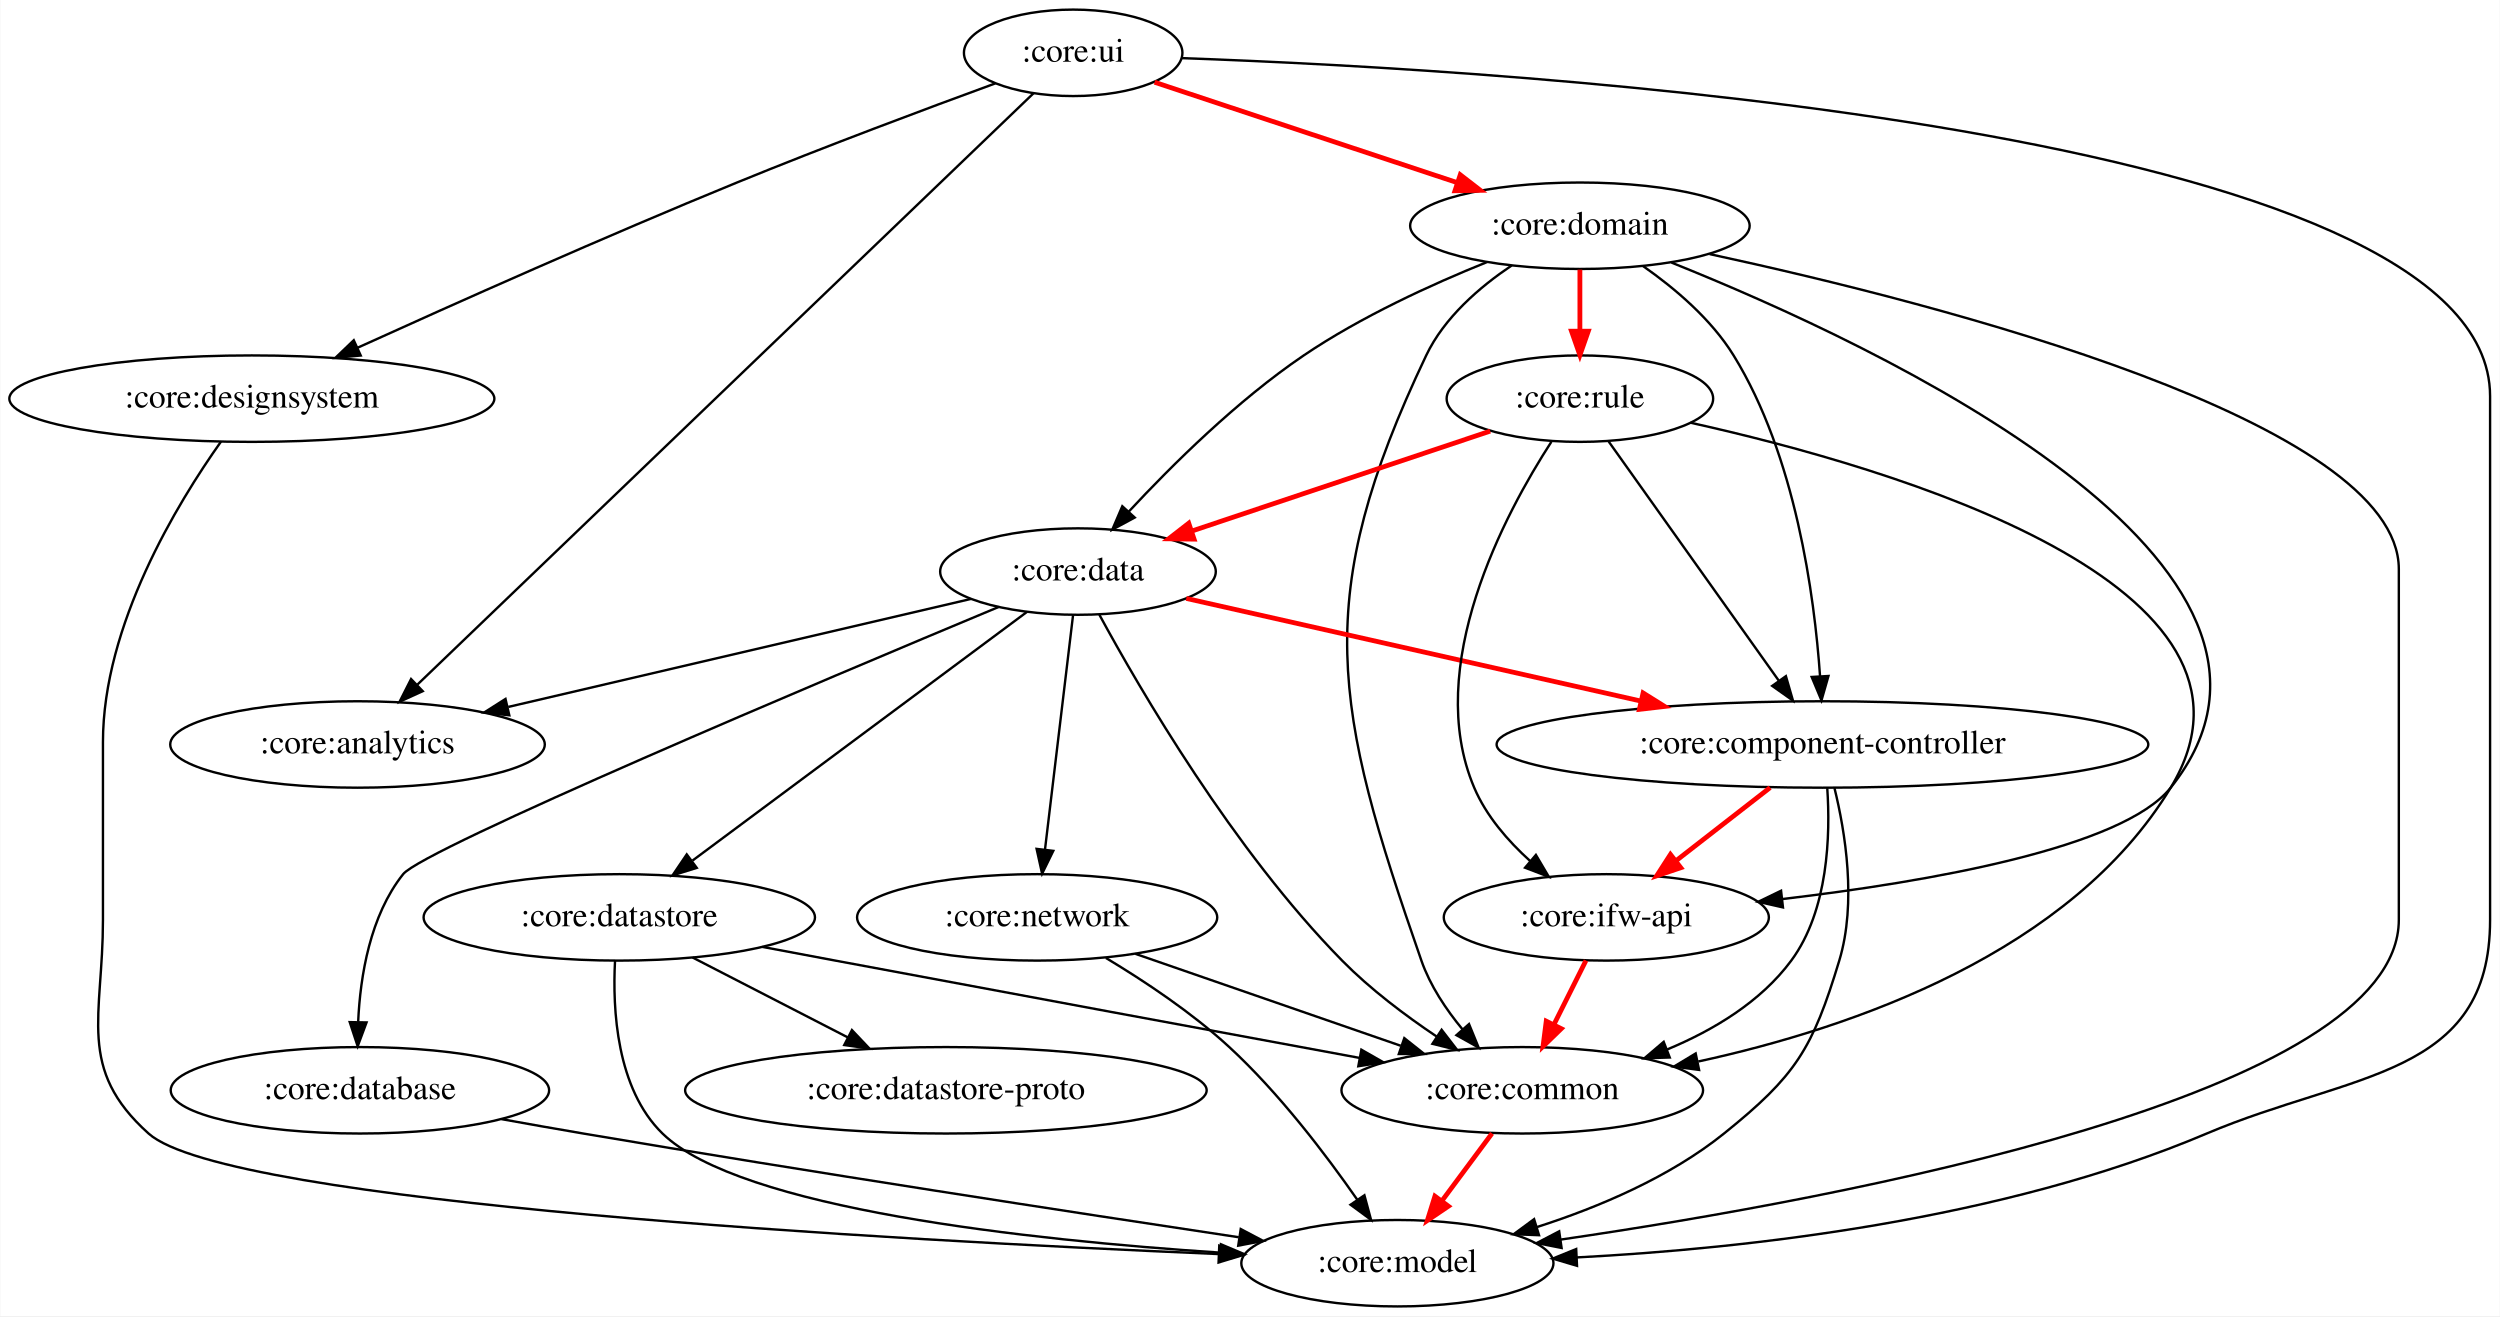
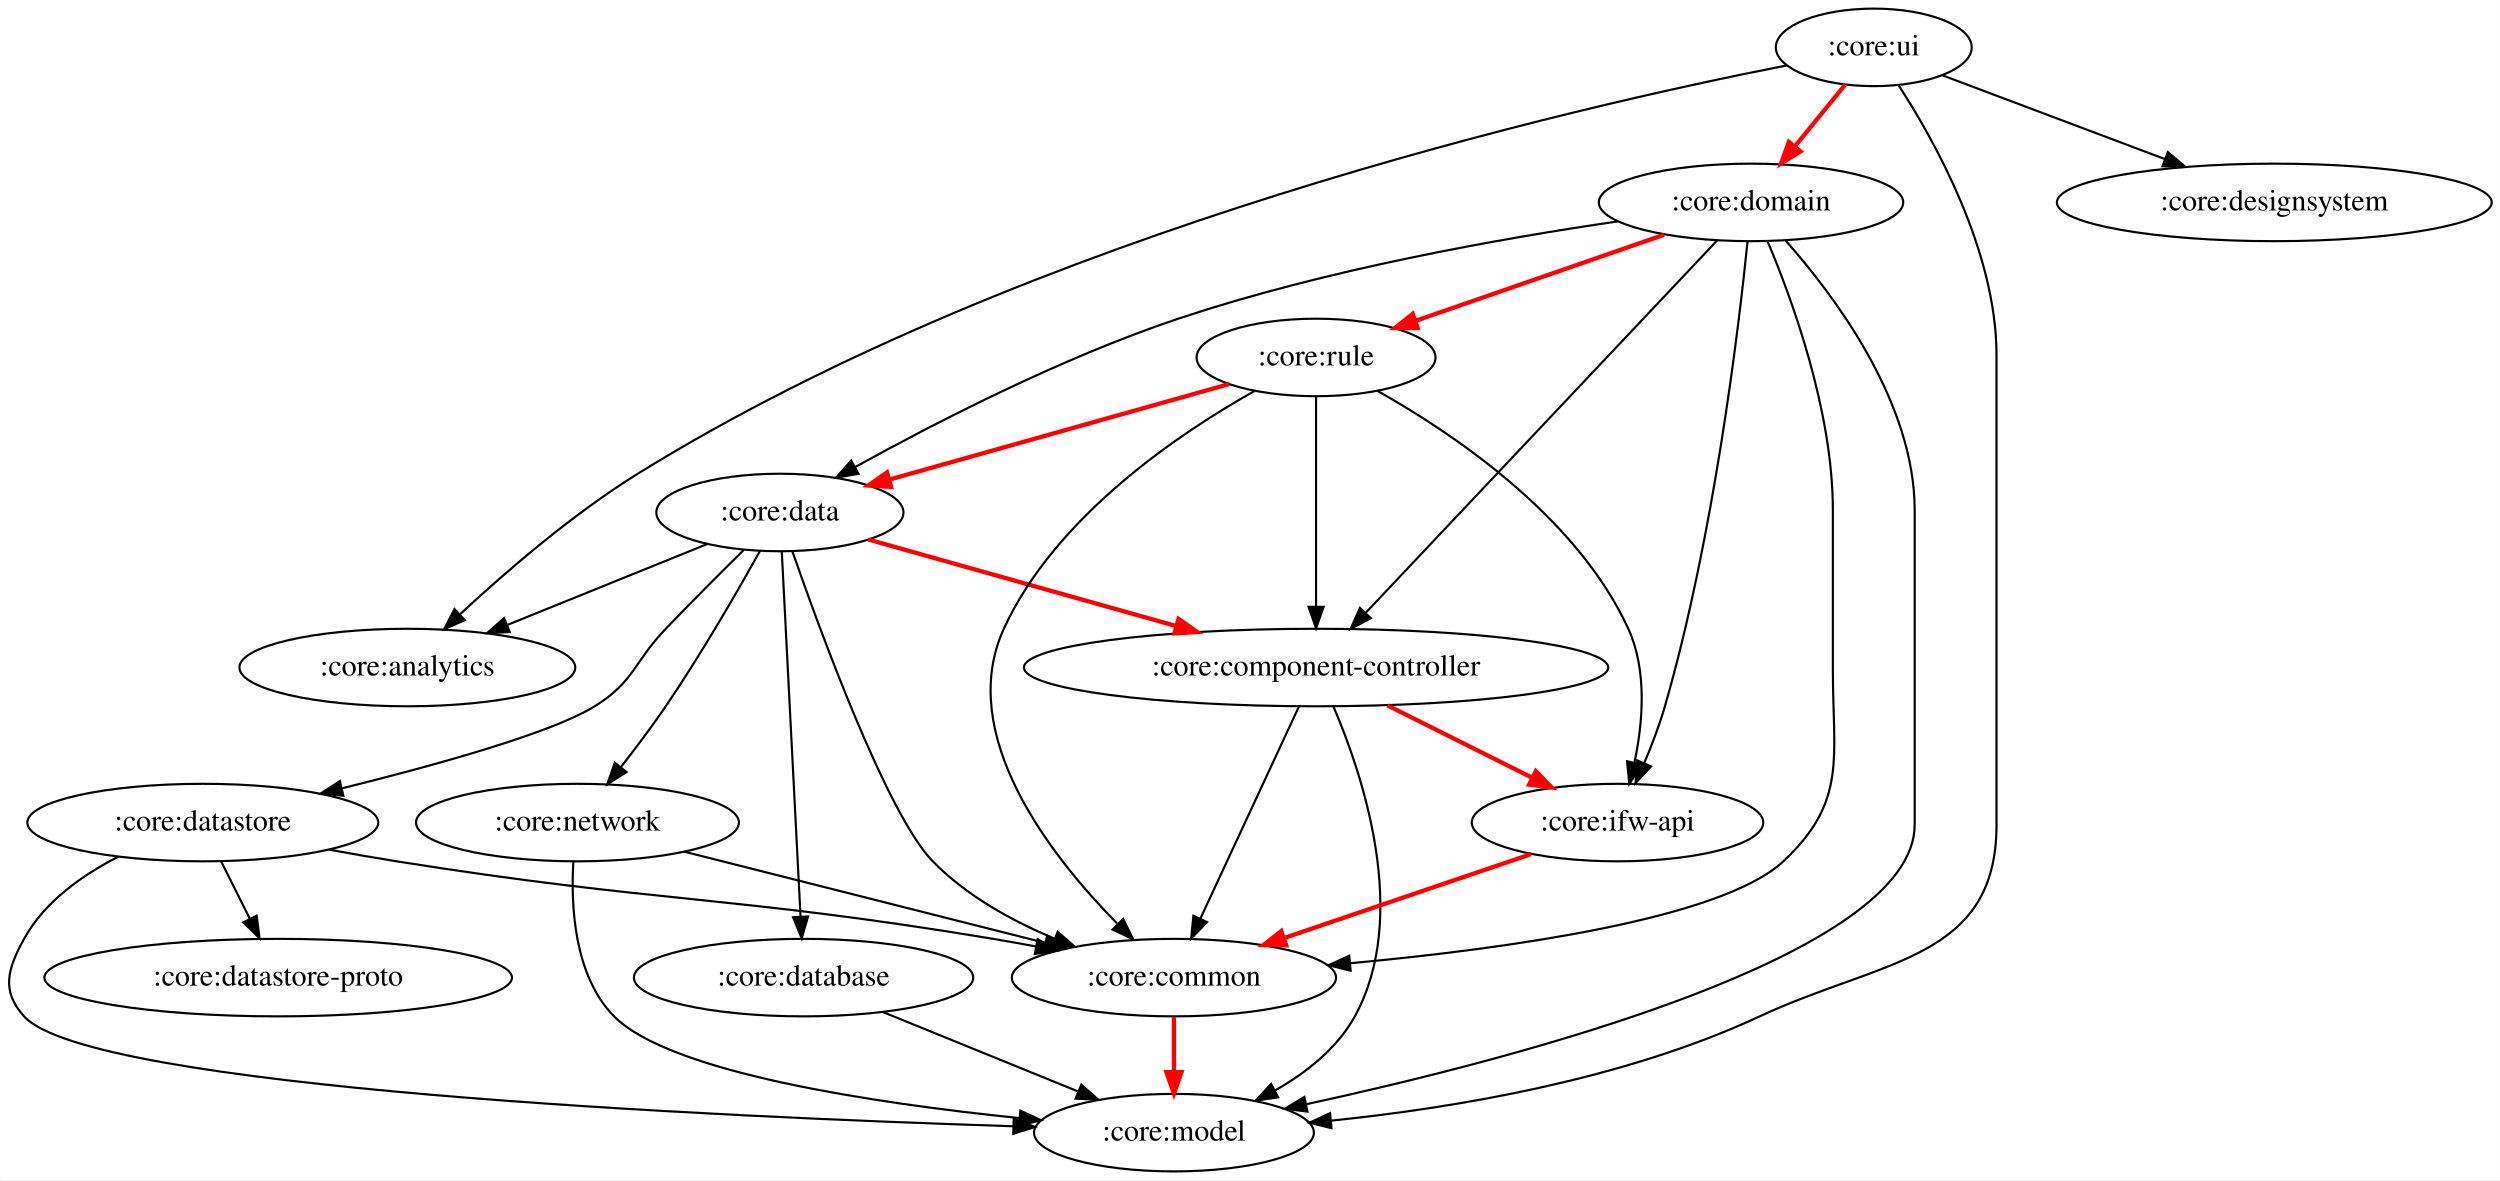
- <svg xmlns="http://www.w3.org/2000/svg" width="1041pt" height="548pt" viewBox="0.00 0.00 1040.74 548.00">
+ <svg xmlns="http://www.w3.org/2000/svg" width="1161pt" height="548pt" viewBox="0.00 0.00 1160.84 548.00">
  <g id="graph0" class="graph" transform="scale(1 1) rotate(0) translate(4 544)">
-     <polygon fill="white" stroke="transparent" points="-4,4 -4,-544 1036.74,-544 1036.74,4 -4,4" />
+     <polygon fill="white" stroke="transparent" points="-4,4 -4,-544 1156.84,-544 1156.84,4 -4,4" />
    <g id="node1" class="node">
-       <ellipse fill="none" stroke="black" cx="442.74" cy="-522" rx="45.49" ry="18" />
-       <text text-anchor="middle" x="442.74" y="-518.3" font-family="Times,serif" font-size="14.00">:core:ui</text>
+       <ellipse fill="none" stroke="black" cx="866.1" cy="-522" rx="45.49" ry="18" />
+       <text text-anchor="middle" x="866.1" y="-518.3" font-family="Times,serif" font-size="14.00">:core:ui</text>
    </g>
    <g id="node2" class="node">
-       <ellipse fill="none" stroke="black" cx="144.74" cy="-234" rx="77.99" ry="18" />
-       <text text-anchor="middle" x="144.74" y="-230.3" font-family="Times,serif" font-size="14.00">:core:analytics</text>
+       <ellipse fill="none" stroke="black" cx="185.1" cy="-234" rx="77.99" ry="18" />
+       <text text-anchor="middle" x="185.1" y="-230.3" font-family="Times,serif" font-size="14.00">:core:analytics</text>
    </g>
    <g id="edge1" class="edge">
-       <path fill="none" stroke="black" d="M426.29,-505.22C376.78,-457.7 228.9,-315.77 169.67,-258.93" />
-       <polygon fill="black" stroke="black" points="171.89,-256.2 162.25,-251.8 167.04,-261.25 171.89,-256.2" />
+       <path fill="none" stroke="black" d="M825.49,-513.58C727.68,-494.39 473.67,-436.54 292.1,-324 261.51,-305.04 230.29,-278.01 209.53,-258.72" />
+       <polygon fill="black" stroke="black" points="211.79,-256.04 202.11,-251.74 206.99,-261.14 211.79,-256.04" />
    </g>
    <g id="node3" class="node">
-       <ellipse fill="none" stroke="black" cx="100.74" cy="-378" rx="100.98" ry="18" />
-       <text text-anchor="middle" x="100.74" y="-374.3" font-family="Times,serif" font-size="14.00">:core:designsystem</text>
+       <ellipse fill="none" stroke="black" cx="1052.1" cy="-450" rx="100.98" ry="18" />
+       <text text-anchor="middle" x="1052.1" y="-446.3" font-family="Times,serif" font-size="14.00">:core:designsystem</text>
    </g>
    <g id="edge2" class="edge">
-       <path fill="none" stroke="black" d="M410.3,-509.27C381.8,-498.84 339.3,-482.96 302.74,-468 247.79,-445.51 185.37,-417.65 144.64,-399.15" />
-       <polygon fill="black" stroke="black" points="146.08,-395.96 135.53,-395 143.18,-402.33 146.08,-395.96" />
+       <path fill="none" stroke="black" d="M898.08,-508.97C926.44,-498.29 968.35,-482.52 1001.3,-470.12" />
+       <polygon fill="black" stroke="black" points="1002.65,-473.35 1010.78,-466.55 1000.18,-466.8 1002.65,-473.35" />
    </g>
    <g id="node4" class="node">
-       <ellipse fill="none" stroke="black" cx="577.74" cy="-18" rx="64.99" ry="18" />
-       <text text-anchor="middle" x="577.74" y="-14.3" font-family="Times,serif" font-size="14.00">:core:model</text>
+       <ellipse fill="none" stroke="black" cx="541.1" cy="-18" rx="64.99" ry="18" />
+       <text text-anchor="middle" x="541.1" y="-14.3" font-family="Times,serif" font-size="14.00">:core:model</text>
    </g>
    <g id="edge3" class="edge">
-       <path fill="none" stroke="black" d="M488.06,-519.79C626.21,-514.88 1032.74,-490.94 1032.74,-379 1032.74,-379 1032.74,-379 1032.74,-161 1032.74,-95.31 975.22,-97.65 914.74,-72 829.51,-35.85 722.72,-24.09 652.47,-20.41" />
-       <polygon fill="black" stroke="black" points="652.54,-16.91 642.38,-19.92 652.2,-23.9 652.54,-16.91" />
+       <path fill="none" stroke="black" d="M877.64,-504.38C894.29,-478.72 923.1,-427.35 923.1,-379 923.1,-379 923.1,-379 923.1,-161 923.1,-98.11 870.1,-98.58 813.1,-72 749.79,-42.47 670.78,-29.39 614.26,-23.6" />
+       <polygon fill="black" stroke="black" points="614.27,-20.08 603.98,-22.6 613.59,-27.05 614.27,-20.08" />
    </g>
    <g id="node5" class="node">
-       <ellipse fill="none" stroke="black" cx="653.74" cy="-450" rx="70.69" ry="18" />
-       <text text-anchor="middle" x="653.74" y="-446.3" font-family="Times,serif" font-size="14.00">:core:domain</text>
+       <ellipse fill="none" stroke="black" cx="809.1" cy="-450" rx="70.69" ry="18" />
+       <text text-anchor="middle" x="809.1" y="-446.3" font-family="Times,serif" font-size="14.00">:core:domain</text>
    </g>
    <g id="edge4" class="edge">
-       <path fill="none" stroke="red" stroke-width="2" d="M476.64,-509.75C510.69,-498.46 563.56,-480.92 602.68,-467.94" />
-       <polygon fill="red" stroke="red" stroke-width="2" points="603.92,-471.22 612.31,-464.74 601.72,-464.57 603.92,-471.22" />
+       <path fill="none" stroke="red" stroke-width="2" d="M852.88,-504.76C845.96,-496.27 837.34,-485.68 829.58,-476.15" />
+       <polygon fill="red" stroke="red" stroke-width="2" points="832.07,-473.67 823.05,-468.12 826.65,-478.09 832.07,-473.67" />
+     </g>
+     <g id="edge6" class="edge">
+       <path fill="none" stroke="black" d="M825.22,-432.19C847.53,-407.09 885.1,-357.33 885.1,-307 885.1,-307 885.1,-307 885.1,-161 885.1,-100.56 701.4,-52.63 602.48,-31.19" />
+       <polygon fill="black" stroke="black" points="603.11,-27.75 592.6,-29.08 601.65,-34.6 603.11,-27.75" />
+     </g>
+     <g id="node6" class="node">
+       <ellipse fill="none" stroke="black" cx="358.1" cy="-306" rx="57.39" ry="18" />
+       <text text-anchor="middle" x="358.1" y="-302.3" font-family="Times,serif" font-size="14.00">:core:data</text>
    </g>
    <g id="edge5" class="edge">
-       <path fill="none" stroke="black" d="M87.89,-360.11C69.73,-334.51 38.74,-283.69 38.74,-235 38.74,-235 38.74,-235 38.74,-161 38.74,-120.55 27.63,-99 57.74,-72 90.21,-42.88 367.15,-27.61 503.08,-21.81" />
-       <polygon fill="black" stroke="black" points="503.57,-25.29 513.41,-21.37 503.28,-18.3 503.57,-25.29" />
+       <path fill="none" stroke="black" d="M747.22,-441.18C692.57,-433.21 611.21,-418.76 543.1,-396 488.57,-377.77 429.3,-347.17 392.92,-327.03" />
+       <polygon fill="black" stroke="black" points="394.61,-323.97 384.18,-322.15 391.2,-330.09 394.61,-323.97" />
+     </g>
+     <g id="node7" class="node">
+       <ellipse fill="none" stroke="black" cx="541.1" cy="-90" rx="75.29" ry="18" />
+       <text text-anchor="middle" x="541.1" y="-86.3" font-family="Times,serif" font-size="14.00">:core:common</text>
    </g>
    <g id="edge7" class="edge">
-       <path fill="none" stroke="black" d="M707.77,-438.19C803.93,-417.4 994.74,-368.4 994.74,-307 994.74,-307 994.74,-307 994.74,-161 994.74,-88.17 763.95,-45.11 645.76,-27.84" />
-       <polygon fill="black" stroke="black" points="646.12,-24.35 635.72,-26.39 645.12,-31.28 646.12,-24.35" />
+       <path fill="none" stroke="black" d="M816.79,-431.91C827.9,-405.62 847.1,-353.45 847.1,-307 847.1,-307 847.1,-307 847.1,-233 847.1,-192.14 853.95,-171.89 824.1,-144 795.5,-117.27 695.95,-103.41 622.99,-96.68" />
+       <polygon fill="black" stroke="black" points="623.15,-93.18 612.88,-95.77 622.53,-100.15 623.15,-93.18" />
    </g>
-     <g id="node6" class="node">
-       <ellipse fill="none" stroke="black" cx="444.74" cy="-306" rx="57.39" ry="18" />
-       <text text-anchor="middle" x="444.74" y="-302.3" font-family="Times,serif" font-size="14.00">:core:data</text>
-     </g>
-     <g id="edge6" class="edge">
-       <path fill="none" stroke="black" d="M615.06,-434.87C591.92,-425.54 562.5,-412.08 538.74,-396 511.1,-377.29 483.89,-350.33 465.91,-330.99" />
-       <polygon fill="black" stroke="black" points="468.37,-328.49 459.03,-323.47 463.2,-333.21 468.37,-328.49" />
-     </g>
-     <g id="node7" class="node">
-       <ellipse fill="none" stroke="black" cx="629.74" cy="-90" rx="75.29" ry="18" />
-       <text text-anchor="middle" x="629.74" y="-86.3" font-family="Times,serif" font-size="14.00">:core:common</text>
+     <g id="node8" class="node">
+       <ellipse fill="none" stroke="black" cx="607.1" cy="-234" rx="135.68" ry="18" />
+       <text text-anchor="middle" x="607.1" y="-230.3" font-family="Times,serif" font-size="14.00">:core:component-controller</text>
    </g>
    <g id="edge8" class="edge">
-       <path fill="none" stroke="black" d="M625.38,-433.48C611.95,-424.46 597.24,-411.76 589.74,-396 541.61,-294.87 550.91,-249.78 587.74,-144 591.37,-133.58 597.99,-123.67 604.92,-115.3" />
-       <polygon fill="black" stroke="black" points="607.57,-117.59 611.58,-107.78 602.33,-112.95 607.57,-117.59" />
+       <path fill="none" stroke="black" d="M793.25,-432.21C757.72,-394.56 671.56,-303.29 630.12,-259.38" />
+       <polygon fill="black" stroke="black" points="632.57,-256.88 623.16,-252.01 627.48,-261.68 632.57,-256.88" />
    </g>
-     <g id="node8" class="node">
-       <ellipse fill="none" stroke="black" cx="754.74" cy="-234" rx="135.68" ry="18" />
-       <text text-anchor="middle" x="754.74" y="-230.3" font-family="Times,serif" font-size="14.00">:core:component-controller</text>
+     <g id="node9" class="node">
+       <ellipse fill="none" stroke="black" cx="747.1" cy="-162" rx="67.69" ry="18" />
+       <text text-anchor="middle" x="747.1" y="-158.3" font-family="Times,serif" font-size="14.00">:core:ifw-api</text>
    </g>
    <g id="edge9" class="edge">
-       <path fill="none" stroke="black" d="M680.07,-433.18C693.29,-423.93 708.43,-411.1 717.74,-396 743.55,-354.15 751.38,-296.14 753.74,-262.39" />
-       <polygon fill="black" stroke="black" points="757.24,-262.52 754.33,-252.34 750.25,-262.11 757.24,-262.52" />
+       <path fill="none" stroke="black" d="M807.47,-431.75C803.5,-392.71 791.92,-294.85 769.1,-216 766.55,-207.2 763,-197.87 759.48,-189.55" />
+       <polygon fill="black" stroke="black" points="762.66,-188.07 755.44,-180.31 756.25,-190.88 762.66,-188.07" />
    </g>
-     <g id="node9" class="node">
-       <ellipse fill="none" stroke="black" cx="664.74" cy="-162" rx="67.69" ry="18" />
-       <text text-anchor="middle" x="664.74" y="-158.3" font-family="Times,serif" font-size="14.00">:core:ifw-api</text>
+     <g id="node10" class="node">
+       <ellipse fill="none" stroke="black" cx="607.1" cy="-378" rx="55.49" ry="18" />
+       <text text-anchor="middle" x="607.1" y="-374.3" font-family="Times,serif" font-size="14.00">:core:rule</text>
    </g>
    <g id="edge10" class="edge">
-       <path fill="none" stroke="black" d="M691.87,-434.66C777.88,-400.22 973.95,-308.81 899.74,-216 879.7,-190.94 799.24,-176.88 738,-169.63" />
-       <polygon fill="black" stroke="black" points="738.3,-166.15 727.97,-168.49 737.51,-173.1 738.3,-166.15" />
+       <path fill="none" stroke="red" stroke-width="2" d="M768.71,-435C735.35,-423.44 687.99,-407.03 653.16,-394.96" />
+       <polygon fill="red" stroke="red" stroke-width="2" points="654.28,-391.65 643.69,-391.68 651.99,-398.26 654.28,-391.65" />
    </g>
-     <g id="node10" class="node">
-       <ellipse fill="none" stroke="black" cx="653.74" cy="-378" rx="55.49" ry="18" />
-       <text text-anchor="middle" x="653.74" y="-374.3" font-family="Times,serif" font-size="14.00">:core:rule</text>
+     <g id="edge15" class="edge">
+       <path fill="none" stroke="black" d="M324.33,-291.34C297.92,-280.65 260.89,-265.67 231.66,-253.84" />
+       <polygon fill="black" stroke="black" points="232.66,-250.47 222.08,-249.96 230.03,-256.96 232.66,-250.47" />
    </g>
    <g id="edge11" class="edge">
-       <path fill="none" stroke="red" stroke-width="2" d="M653.74,-431.7C653.74,-423.98 653.74,-414.71 653.74,-406.11" />
-       <polygon fill="red" stroke="red" stroke-width="2" points="657.24,-406.1 653.74,-396.1 650.24,-406.1 657.24,-406.1" />
+       <path fill="none" stroke="black" d="M363.94,-287.85C376.76,-250.98 407.9,-165.78 429.1,-144 444.65,-128.03 465.95,-116.31 485.81,-108.01" />
+       <polygon fill="black" stroke="black" points="487.1,-111.26 495.11,-104.32 484.52,-104.76 487.1,-111.26" />
    </g>
    <g id="edge16" class="edge">
-       <path fill="none" stroke="black" d="M400.15,-294.6C349.11,-282.69 265.13,-263.09 207.5,-249.64" />
-       <polygon fill="black" stroke="black" points="207.95,-246.15 197.42,-247.29 206.36,-252.97 207.95,-246.15" />
+       <path fill="none" stroke="red" stroke-width="2" d="M399.22,-293.44C438.08,-282.52 497.01,-265.95 542.21,-253.24" />
+       <polygon fill="red" stroke="red" stroke-width="2" points="543.25,-256.59 551.93,-250.51 541.35,-249.85 543.25,-256.59" />
+     </g>
+     <g id="node11" class="node">
+       <ellipse fill="none" stroke="black" cx="369.1" cy="-90" rx="78.79" ry="18" />
+       <text text-anchor="middle" x="369.1" y="-86.3" font-family="Times,serif" font-size="14.00">:core:database</text>
    </g>
    <g id="edge12" class="edge">
-       <path fill="none" stroke="black" d="M453.64,-288.04C470.48,-257.02 509.38,-190.08 554.74,-144 566.39,-132.16 580.98,-121.18 594.19,-112.32" />
-       <polygon fill="black" stroke="black" points="596.16,-115.21 602.62,-106.82 592.33,-109.35 596.16,-115.21" />
+       <path fill="none" stroke="black" d="M358.98,-287.85C360.89,-250.83 365.39,-163.18 367.69,-118.39" />
+       <polygon fill="black" stroke="black" points="371.2,-118.4 368.22,-108.23 364.21,-118.04 371.2,-118.4" />
+     </g>
+     <g id="node12" class="node">
+       <ellipse fill="none" stroke="black" cx="90.1" cy="-162" rx="81.49" ry="18" />
+       <text text-anchor="middle" x="90.1" y="-158.3" font-family="Times,serif" font-size="14.00">:core:datastore</text>
+     </g>
+     <g id="edge13" class="edge">
+       <path fill="none" stroke="black" d="M341.2,-288.47C330.7,-278.11 316.98,-264.41 305.1,-252 290.09,-236.32 290.54,-227.46 272.1,-216 252.29,-203.68 198.6,-188.75 154.63,-177.88" />
+       <polygon fill="black" stroke="black" points="155.39,-174.46 144.84,-175.49 153.73,-181.26 155.39,-174.46" />
+     </g>
+     <g id="node13" class="node">
+       <ellipse fill="none" stroke="black" cx="264.1" cy="-162" rx="74.99" ry="18" />
+       <text text-anchor="middle" x="264.1" y="-158.3" font-family="Times,serif" font-size="14.00">:core:network</text>
+     </g>
+     <g id="edge14" class="edge">
+       <path fill="none" stroke="black" d="M348.92,-288.22C338.78,-270.05 321.7,-240.38 305.1,-216 298.65,-206.53 291.09,-196.5 284.24,-187.74" />
+       <polygon fill="black" stroke="black" points="286.89,-185.45 277.94,-179.79 281.41,-189.8 286.89,-185.45" />
    </g>
    <g id="edge17" class="edge">
-       <path fill="none" stroke="red" stroke-width="2" d="M489.82,-294.82C539.35,-283.64 619.72,-265.49 678.97,-252.11" />
-       <polygon fill="red" stroke="red" stroke-width="2" points="680.05,-255.45 689.03,-249.84 678.51,-248.63 680.05,-255.45" />
+       <path fill="none" stroke="red" stroke-width="2" d="M541.1,-71.7C541.1,-63.98 541.1,-54.71 541.1,-46.11" />
+       <polygon fill="red" stroke="red" stroke-width="2" points="544.6,-46.1 541.1,-36.1 537.6,-46.1 544.6,-46.1" />
    </g>
-     <g id="node11" class="node">
-       <ellipse fill="none" stroke="black" cx="145.74" cy="-90" rx="78.79" ry="18" />
-       <text text-anchor="middle" x="145.74" y="-86.3" font-family="Times,serif" font-size="14.00">:core:database</text>
+     <g id="edge25" class="edge">
+       <path fill="none" stroke="black" d="M615.22,-215.75C628.49,-184.81 650.91,-118.79 625.1,-72 616.9,-57.12 602.56,-45.84 588.03,-37.6" />
+       <polygon fill="black" stroke="black" points="589.49,-34.41 579.01,-32.85 586.23,-40.61 589.49,-34.41" />
    </g>
-     <g id="edge13" class="edge">
-       <path fill="none" stroke="black" d="M411.75,-291.28C339.31,-261.04 172.07,-190.45 163.74,-180 149.97,-162.71 145.88,-137.65 145.01,-118.52" />
-       <polygon fill="black" stroke="black" points="148.5,-118.26 144.81,-108.32 141.5,-118.39 148.5,-118.26" />
+     <g id="edge24" class="edge">
+       <path fill="none" stroke="black" d="M599.14,-215.87C587.74,-191.35 566.68,-146.03 553.31,-117.26" />
+       <polygon fill="black" stroke="black" points="556.48,-115.78 549.09,-108.19 550.13,-118.73 556.48,-115.78" />
    </g>
-     <g id="node12" class="node">
-       <ellipse fill="none" stroke="black" cx="253.74" cy="-162" rx="81.49" ry="18" />
-       <text text-anchor="middle" x="253.74" y="-158.3" font-family="Times,serif" font-size="14.00">:core:datastore</text>
+     <g id="edge26" class="edge">
+       <path fill="none" stroke="red" stroke-width="2" d="M640.28,-216.41C660.42,-206.34 686.26,-193.42 707.47,-182.81" />
+       <polygon fill="red" stroke="red" stroke-width="2" points="709.17,-185.88 716.55,-178.27 706.04,-179.62 709.17,-185.88" />
    </g>
-     <g id="edge14" class="edge">
-       <path fill="none" stroke="black" d="M423.57,-289.26C389.71,-264.09 323.22,-214.65 284.24,-185.67" />
-       <polygon fill="black" stroke="black" points="286,-182.62 275.89,-179.47 281.83,-188.24 286,-182.62" />
+     <g id="edge27" class="edge">
+       <path fill="none" stroke="red" stroke-width="2" d="M706.89,-147.34C674.14,-136.21 627.7,-120.43 592.29,-108.4" />
+       <polygon fill="red" stroke="red" stroke-width="2" points="593.21,-105.01 582.62,-105.11 590.96,-111.64 593.21,-105.01" />
    </g>
-     <g id="node13" class="node">
-       <ellipse fill="none" stroke="black" cx="427.74" cy="-162" rx="74.99" ry="18" />
-       <text text-anchor="middle" x="427.74" y="-158.3" font-family="Times,serif" font-size="14.00">:core:network</text>
+     <g id="edge30" class="edge">
+       <path fill="none" stroke="red" stroke-width="2" d="M566.82,-365.68C523.86,-353.6 455.72,-334.44 409.06,-321.33" />
+       <polygon fill="red" stroke="red" stroke-width="2" points="409.73,-317.88 399.16,-318.54 407.83,-324.62 409.73,-317.88" />
    </g>
-     <g id="edge15" class="edge">
-       <path fill="none" stroke="black" d="M442.69,-287.87C439.79,-263.67 434.47,-219.21 431.02,-190.39" />
-       <polygon fill="black" stroke="black" points="434.46,-189.7 429.8,-180.19 427.51,-190.53 434.46,-189.7" />
+     <g id="edge28" class="edge">
+       <path fill="none" stroke="black" d="M578.51,-362.41C543.52,-342.76 485.98,-304.12 462.1,-252 439.62,-202.94 483.79,-146.52 514.66,-115.19" />
+       <polygon fill="black" stroke="black" points="517.51,-117.29 522.18,-107.78 512.6,-112.31 517.51,-117.29" />
+     </g>
+     <g id="edge29" class="edge">
+       <path fill="none" stroke="black" d="M607.1,-359.87C607.1,-335.67 607.1,-291.21 607.1,-262.39" />
+       <polygon fill="black" stroke="black" points="610.6,-262.19 607.1,-252.19 603.6,-262.19 610.6,-262.19" />
+     </g>
+     <g id="edge31" class="edge">
+       <path fill="none" stroke="black" d="M635.69,-362.41C670.69,-342.76 728.22,-304.12 752.1,-252 761.04,-232.5 758.83,-208.04 754.93,-189.69" />
+       <polygon fill="black" stroke="black" points="758.33,-188.84 752.58,-179.94 751.52,-190.48 758.33,-188.84" />
    </g>
    <g id="edge18" class="edge">
-       <path fill="none" stroke="red" stroke-width="2" d="M617.15,-72.05C610.89,-63.63 603.21,-53.28 596.29,-43.97" />
-       <polygon fill="red" stroke="red" stroke-width="2" points="598.99,-41.73 590.21,-35.79 593.37,-45.9 598.99,-41.73" />
+       <path fill="none" stroke="black" d="M406,-73.98C432.49,-63.2 468.33,-48.62 496.43,-37.18" />
+       <polygon fill="black" stroke="black" points="498.08,-40.29 506.03,-33.27 495.44,-33.8 498.08,-40.29" />
    </g>
-     <g id="edge26" class="edge">
-       <path fill="none" stroke="black" d="M759.74,-215.87C764.22,-197.65 769.06,-168.18 761.74,-144 750.6,-107.19 743.71,-96.1 713.74,-72 691.15,-53.84 661.6,-41.32 635.81,-33.04" />
-       <polygon fill="black" stroke="black" points="636.72,-29.66 626.13,-30.07 634.67,-36.35 636.72,-29.66" />
+     <g id="edge20" class="edge">
+       <path fill="none" stroke="black" d="M50.9,-146.17C34.26,-137.69 16.55,-125.24 7.1,-108 -0.59,-93.97 -3.64,-83.86 7.1,-72 37.34,-38.61 326.69,-25.42 466.37,-20.97" />
+       <polygon fill="black" stroke="black" points="466.68,-24.46 476.57,-20.65 466.47,-17.46 466.68,-24.46" />
    </g>
-     <g id="edge25" class="edge">
-       <path fill="none" stroke="black" d="M756.74,-215.81C758.06,-196.45 757.25,-164.96 741.74,-144 729.04,-126.83 709.35,-115.01 690,-106.97" />
-       <polygon fill="black" stroke="black" points="691.15,-103.66 680.57,-103.32 688.63,-110.19 691.15,-103.66" />
+     <g id="edge21" class="edge">
+       <path fill="none" stroke="black" d="M148.6,-149.45C159.07,-147.52 169.89,-145.63 180.1,-144 302.7,-124.47 334.63,-128.33 457.1,-108 463.61,-106.92 470.38,-105.7 477.14,-104.43" />
+       <polygon fill="black" stroke="black" points="477.82,-107.86 486.98,-102.54 476.5,-100.99 477.82,-107.86" />
    </g>
-     <g id="edge27" class="edge">
-       <path fill="none" stroke="red" stroke-width="2" d="M732.95,-216.05C721.18,-206.89 706.48,-195.46 693.74,-185.56" />
-       <polygon fill="red" stroke="red" stroke-width="2" points="695.75,-182.68 685.71,-179.31 691.45,-188.21 695.75,-182.68" />
-     </g>
-     <g id="edge28" class="edge">
-       <path fill="none" stroke="red" stroke-width="2" d="M656.27,-144.05C652.24,-136.01 647.34,-126.2 642.85,-117.23" />
-       <polygon fill="red" stroke="red" stroke-width="2" points="645.98,-115.65 638.38,-108.28 639.72,-118.78 645.98,-115.65" />
-     </g>
-     <g id="edge31" class="edge">
-       <path fill="none" stroke="red" stroke-width="2" d="M616.38,-364.49C581.67,-352.86 529.83,-335.5 492.21,-322.9" />
-       <polygon fill="red" stroke="red" stroke-width="2" points="493.08,-319.5 482.49,-319.64 490.86,-326.14 493.08,-319.5" />
-     </g>
-     <g id="edge29" class="edge">
-       <path fill="none" stroke="black" d="M699.72,-368C784.19,-349.22 950.94,-300.46 899.74,-216 858.18,-147.45 767.78,-116.07 703.03,-101.99" />
-       <polygon fill="black" stroke="black" points="703.37,-98.49 692.87,-99.88 701.95,-105.34 703.37,-98.49" />
-     </g>
-     <g id="edge30" class="edge">
-       <path fill="none" stroke="black" d="M665.72,-360.15C683.24,-335.52 716,-289.47 736.51,-260.63" />
-       <polygon fill="black" stroke="black" points="739.52,-262.45 742.46,-252.27 733.81,-258.39 739.52,-262.45" />
-     </g>
-     <g id="edge32" class="edge">
-       <path fill="none" stroke="black" d="M641.87,-360.05C622.51,-330.14 588.32,-266.4 609.74,-216 614.73,-204.27 623.72,-193.88 633.01,-185.48" />
-       <polygon fill="black" stroke="black" points="635.42,-188.02 640.8,-178.9 630.9,-182.68 635.42,-188.02" />
+     <g id="node14" class="node">
+       <ellipse fill="none" stroke="black" cx="125.1" cy="-90" rx="108.58" ry="18" />
+       <text text-anchor="middle" x="125.1" y="-86.3" font-family="Times,serif" font-size="14.00">:core:datastore-proto</text>
    </g>
    <g id="edge19" class="edge">
-       <path fill="none" stroke="black" d="M204.74,-77.98C216.02,-75.94 227.74,-73.87 238.74,-72 333.43,-55.95 443.31,-39.09 511.69,-28.81" />
-       <polygon fill="black" stroke="black" points="512.51,-32.23 521.88,-27.28 511.47,-25.31 512.51,-32.23" />
+       <path fill="none" stroke="black" d="M98.57,-144.05C102.6,-136.01 107.5,-126.2 111.99,-117.23" />
+       <polygon fill="black" stroke="black" points="115.12,-118.78 116.46,-108.28 108.86,-115.65 115.12,-118.78" />
    </g>
-     <g id="edge21" class="edge">
-       <path fill="none" stroke="black" d="M251.97,-143.94C250.89,-123.8 252.53,-90.68 271.74,-72 303.99,-40.64 424.21,-27.65 504.01,-22.4" />
-       <polygon fill="black" stroke="black" points="504.26,-25.89 514.02,-21.76 503.82,-18.9 504.26,-25.89" />
+     <g id="edge23" class="edge">
+       <path fill="none" stroke="black" d="M262.18,-143.7C261,-123.64 262.42,-90.91 281.1,-72 306.93,-45.85 401.56,-31.71 469.2,-24.77" />
+       <polygon fill="black" stroke="black" points="469.79,-28.22 479.39,-23.75 469.09,-21.26 469.79,-28.22" />
    </g>
    <g id="edge22" class="edge">
-       <path fill="none" stroke="black" d="M313.28,-149.72C323.44,-147.81 333.89,-145.84 343.74,-144 418.31,-130.05 503.85,-114.22 561.81,-103.52" />
-       <polygon fill="black" stroke="black" points="562.74,-106.91 571.94,-101.65 561.47,-100.02 562.74,-106.91" />
-     </g>
-     <g id="node14" class="node">
-       <ellipse fill="none" stroke="black" cx="389.74" cy="-90" rx="108.58" ry="18" />
-       <text text-anchor="middle" x="389.74" y="-86.3" font-family="Times,serif" font-size="14.00">:core:datastore-proto</text>
-     </g>
-     <g id="edge20" class="edge">
-       <path fill="none" stroke="black" d="M284.26,-145.29C303.36,-135.46 328.2,-122.67 348.98,-111.98" />
-       <polygon fill="black" stroke="black" points="350.61,-115.08 357.9,-107.39 347.41,-108.85 350.61,-115.08" />
-     </g>
-     <g id="edge24" class="edge">
-       <path fill="none" stroke="black" d="M456.36,-145.11C472.37,-135.5 492.18,-122.34 507.74,-108 528.45,-88.91 547.91,-63.3 561.03,-44.46" />
-       <polygon fill="black" stroke="black" points="564.01,-46.3 566.77,-36.07 558.23,-42.35 564.01,-46.3" />
-     </g>
-     <g id="edge23" class="edge">
-       <path fill="none" stroke="black" d="M468.62,-146.83C500.52,-135.78 544.99,-120.37 579.14,-108.54" />
-       <polygon fill="black" stroke="black" points="580.62,-111.73 588.92,-105.14 578.33,-105.11 580.62,-111.73" />
+       <path fill="none" stroke="black" d="M313.62,-148.49C360.6,-136.61 431.26,-118.76 481.34,-106.1" />
+       <polygon fill="black" stroke="black" points="482.24,-109.49 491.07,-103.64 480.52,-102.7 482.24,-109.49" />
    </g>
  </g>
</svg>
